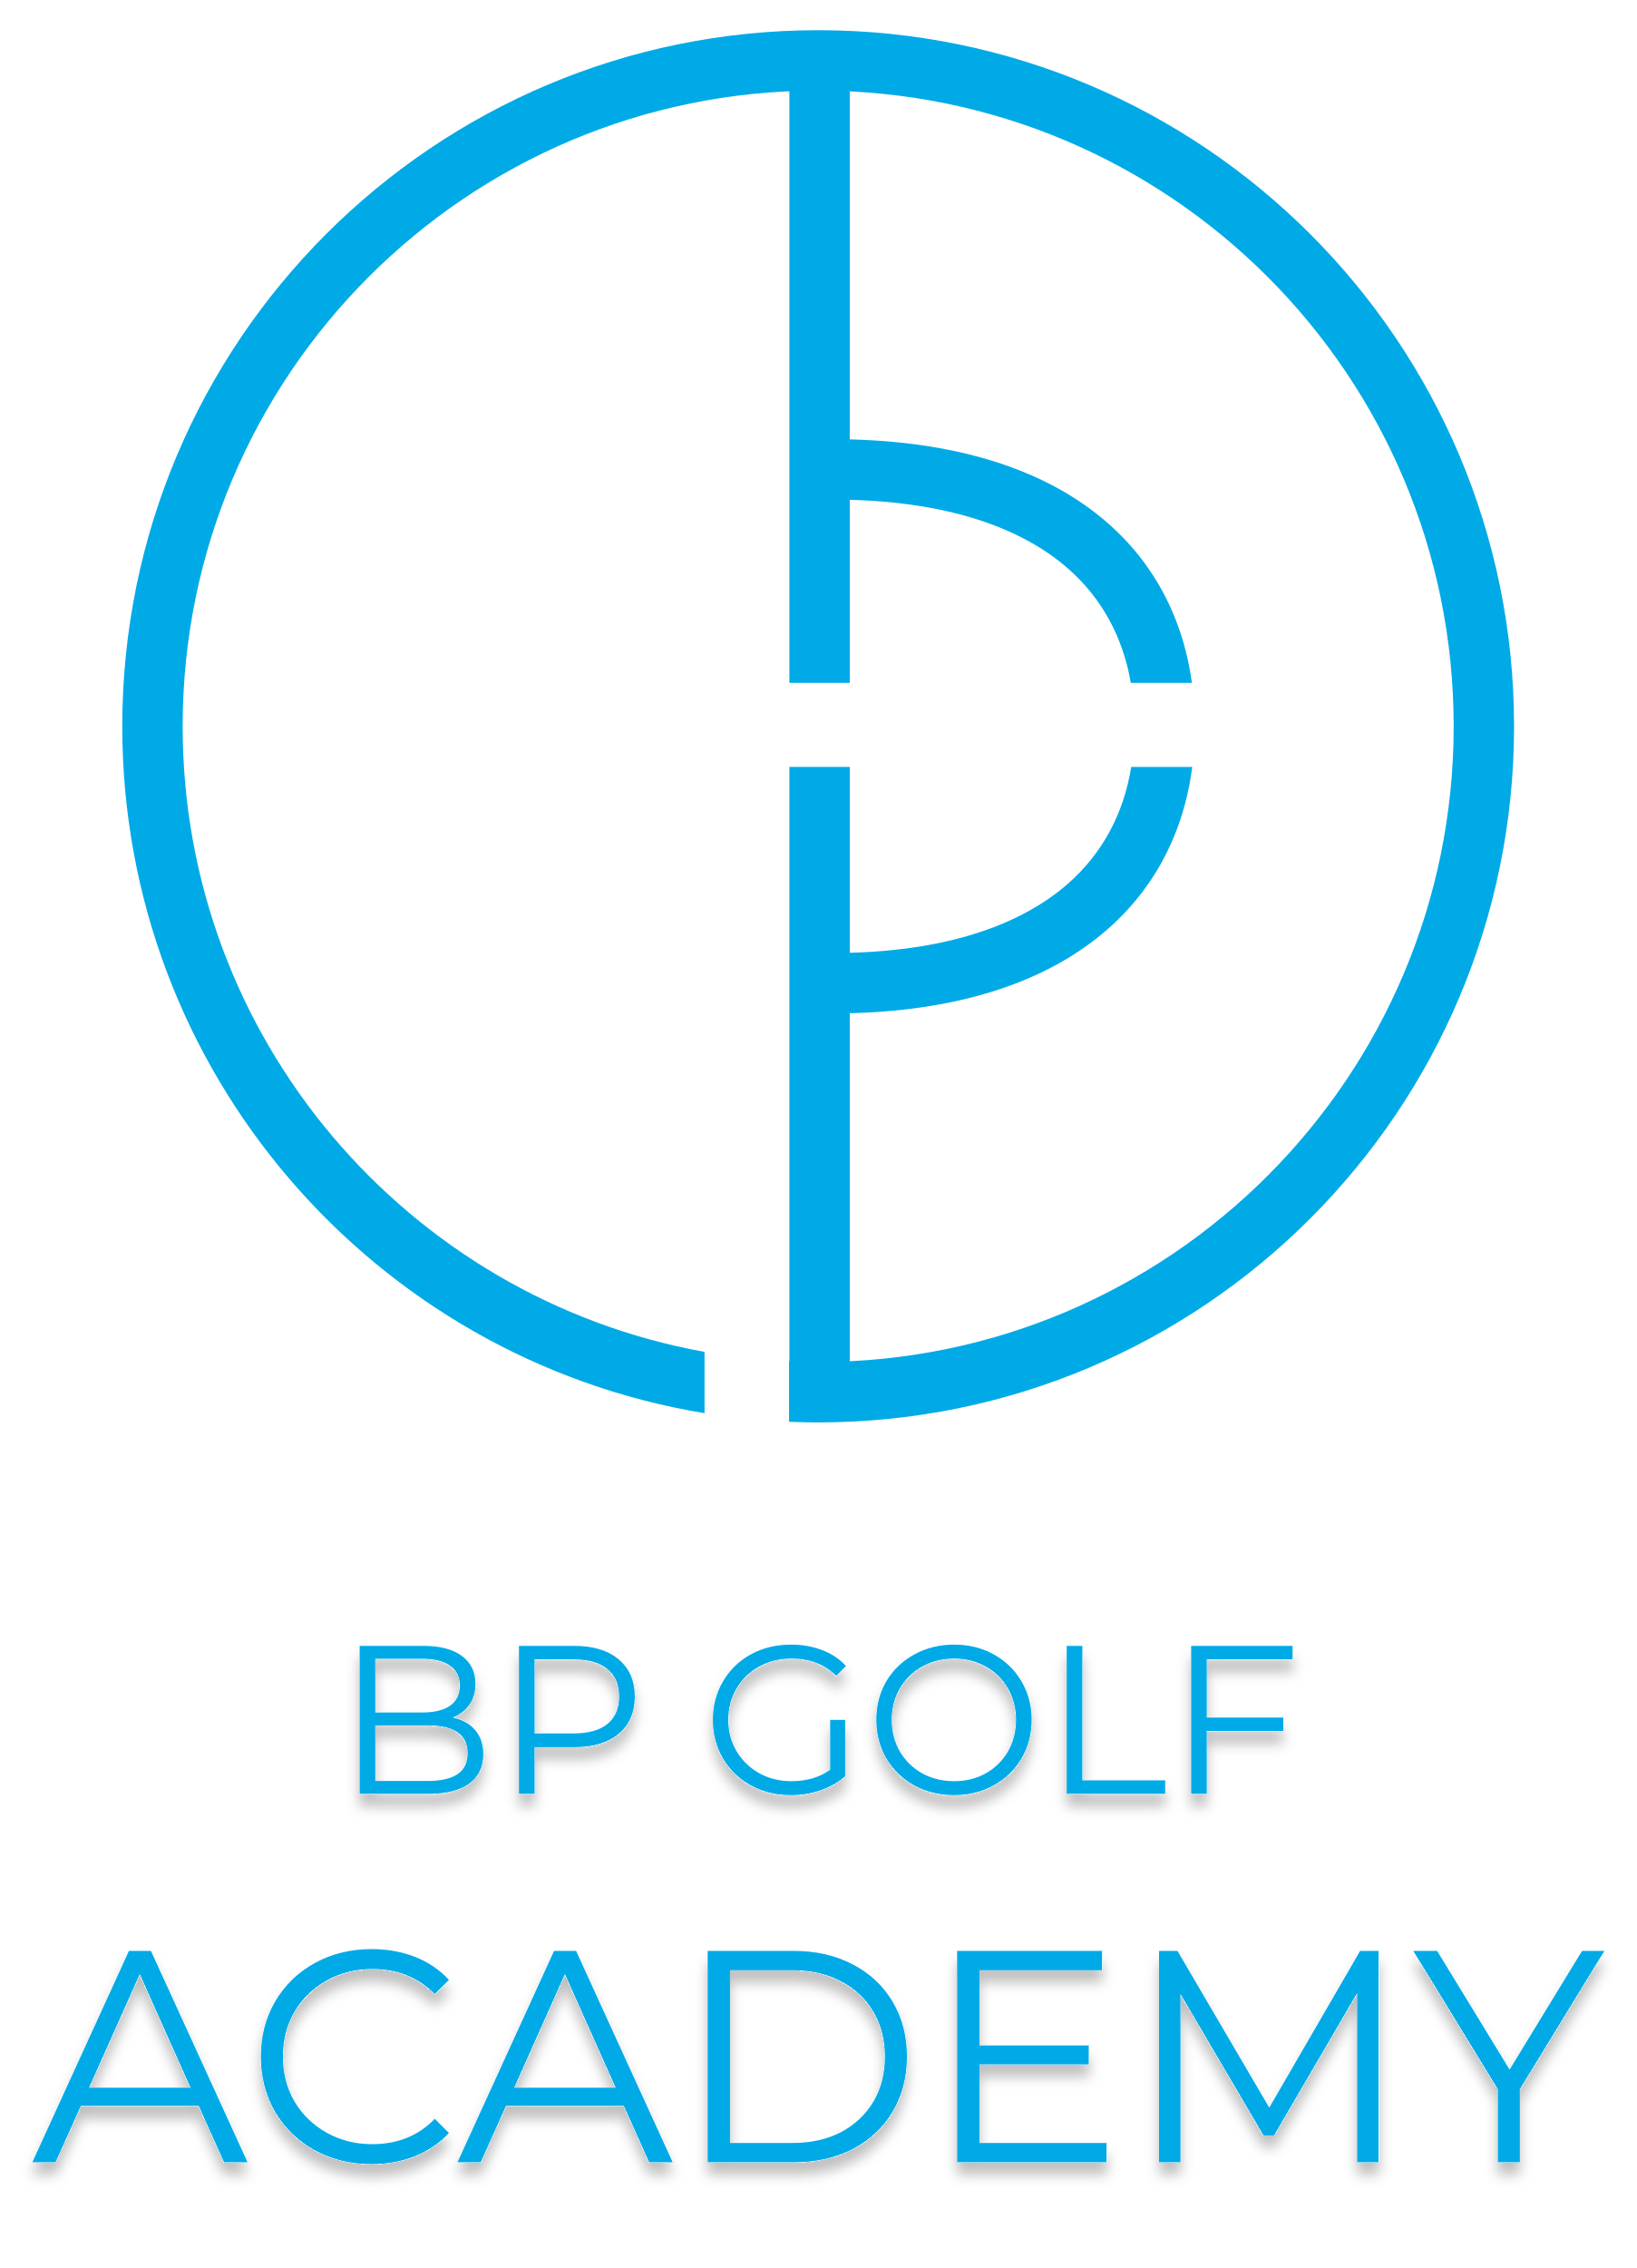
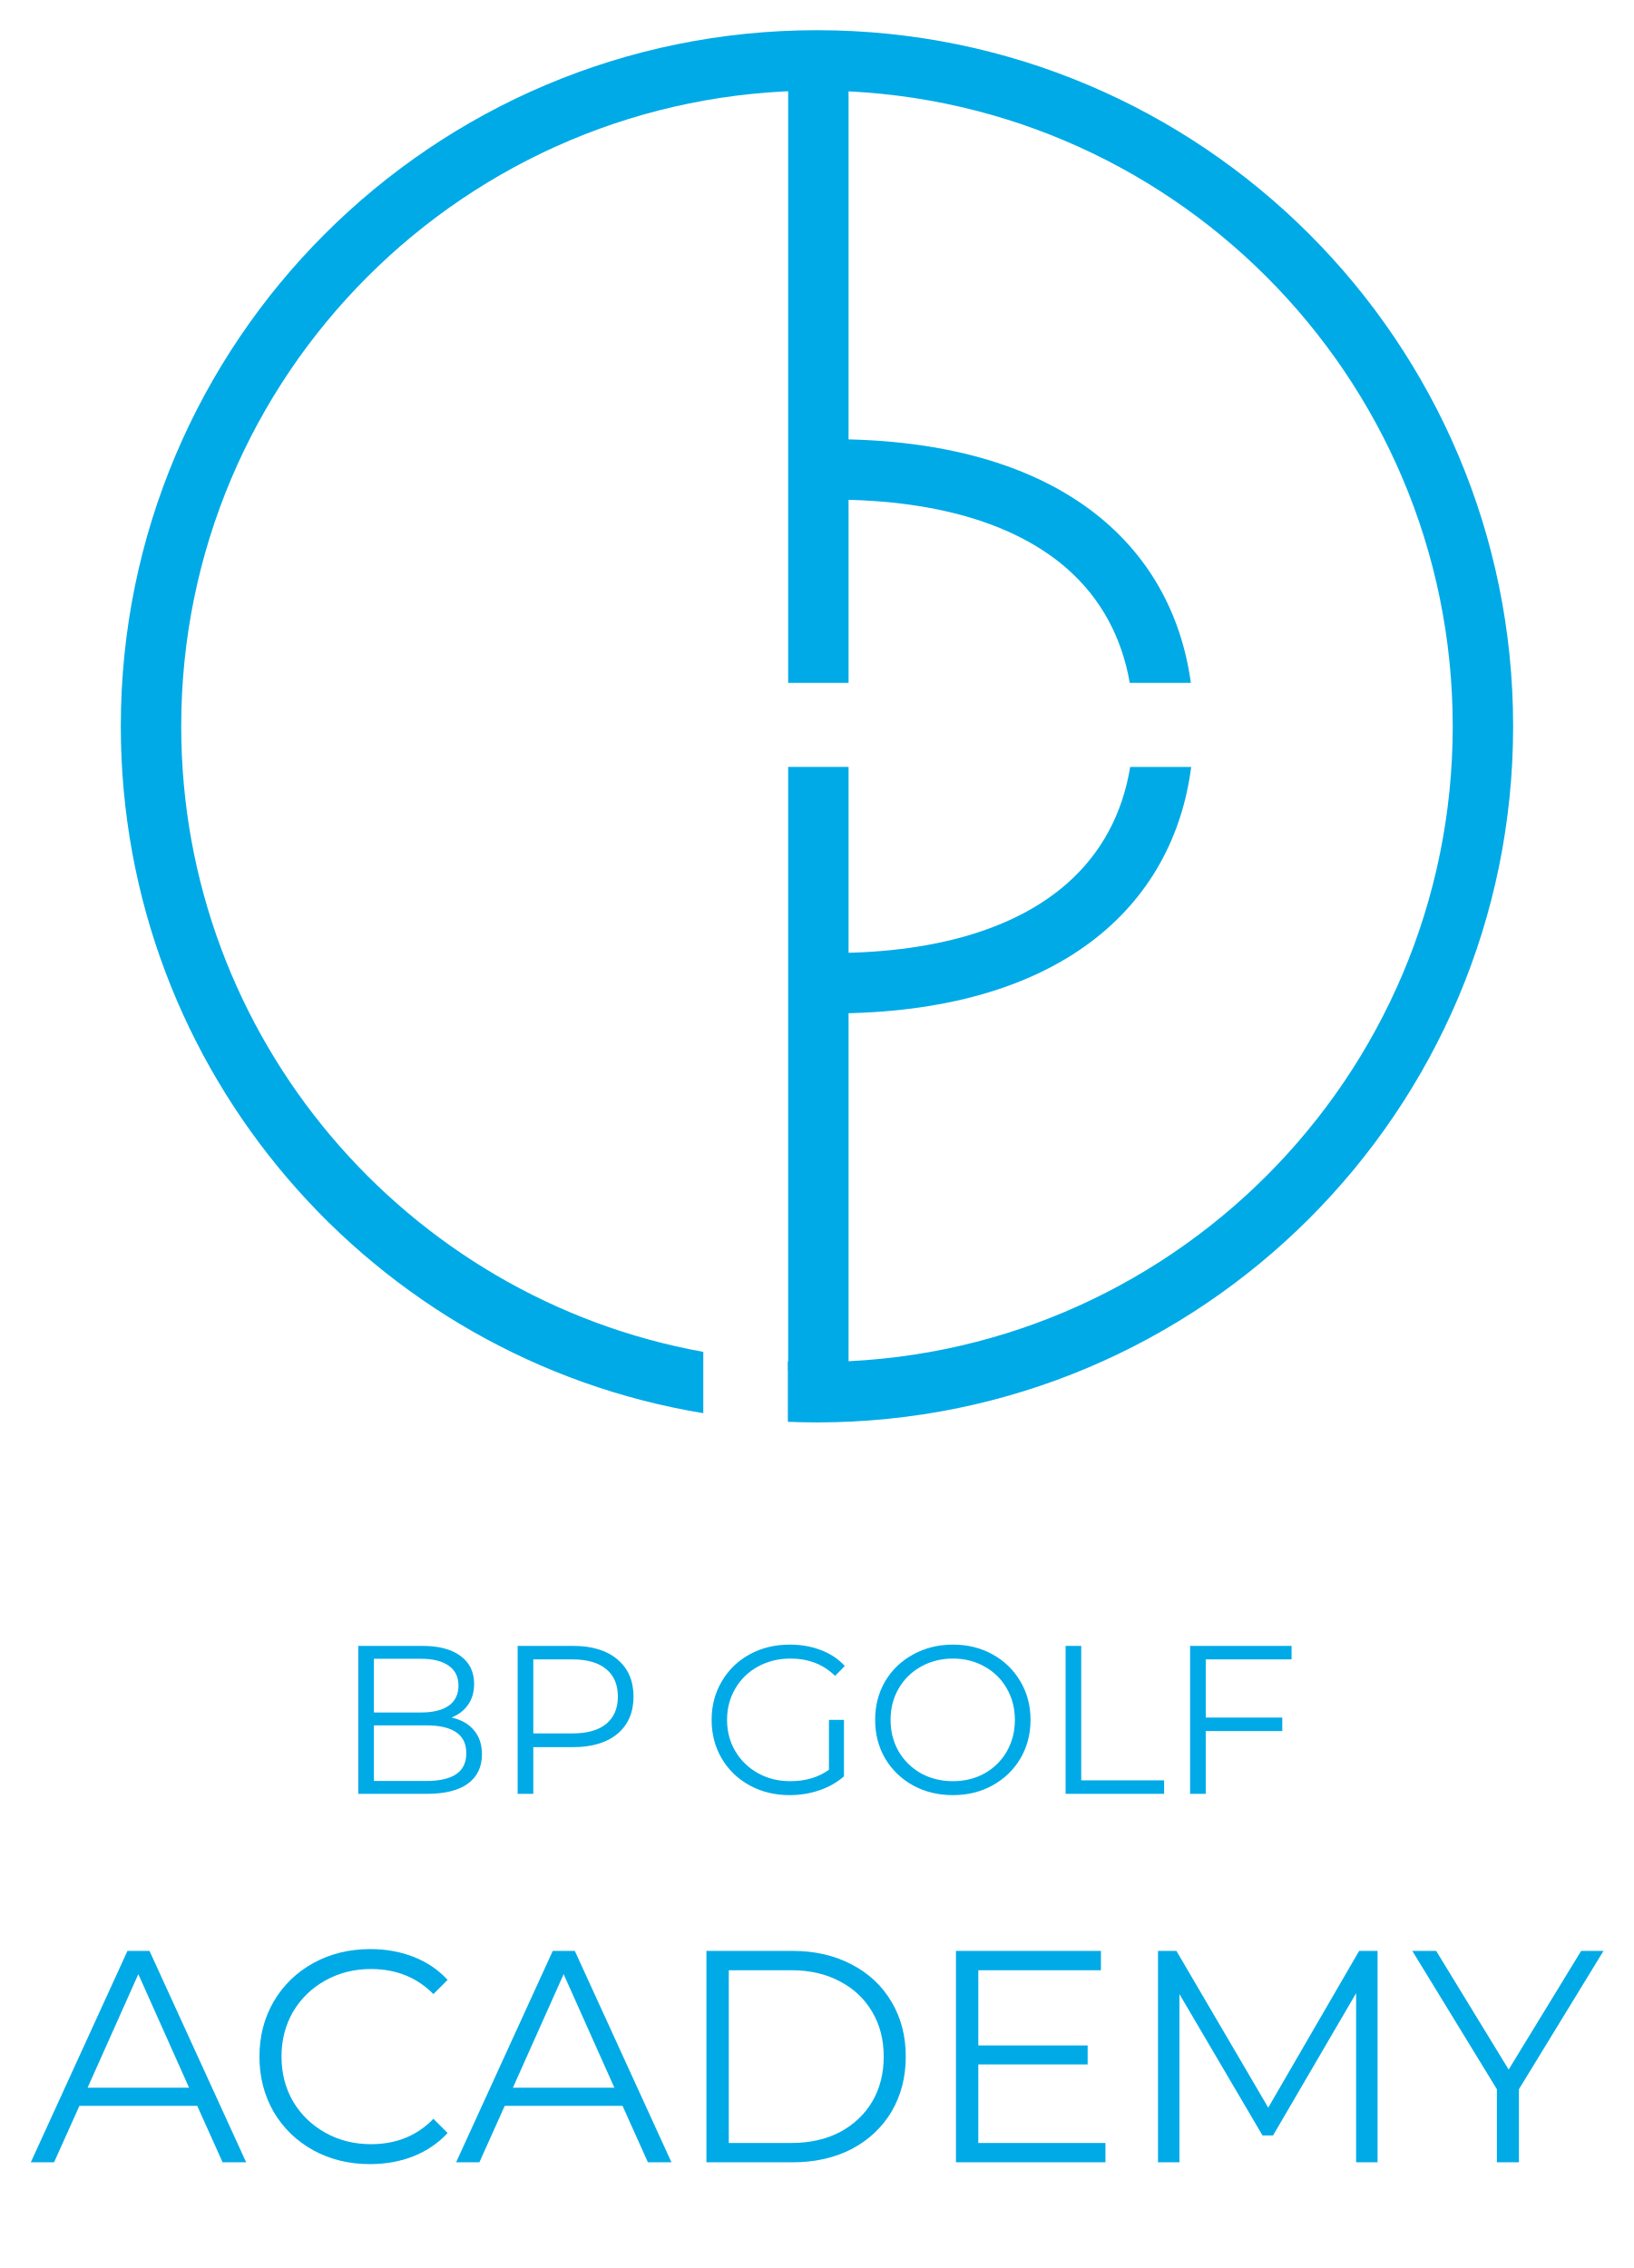
- <svg xmlns="http://www.w3.org/2000/svg" width="542" height="751" viewBox="0 0 542 751" fill="none">
-   <path fill-rule="evenodd" clip-rule="evenodd" d="M481.5 240.5C481.5 356.756 387.256 451 271 451C267.77 451 264.556 450.927 261.361 450.783V470.802C264.558 470.934 267.771 471 271 471C398.302 471 501.5 367.802 501.5 240.5C501.5 113.198 398.302 10 271 10C143.698 10 40.5 113.198 40.5 240.5C40.5 354.984 123.963 449.974 233.361 467.942V447.645C135.065 429.901 60.5 343.908 60.5 240.5C60.5 124.244 154.744 30 271 30C387.256 30 481.5 124.244 481.5 240.5Z" fill="#00AAE7" />
-   <path fill-rule="evenodd" clip-rule="evenodd" d="M261.463 253.95V453.841H281.463V253.95H261.463ZM261.463 226.123H281.463V17.885H261.463V226.123Z" fill="#00AAE7" />
-   <path fill-rule="evenodd" clip-rule="evenodd" d="M374.705 253.95C372.189 269.428 365.16 282.608 353.654 292.681C338.687 305.784 313.886 315.576 275.637 315.576C274.544 315.576 273.462 315.568 272.391 315.552V335.554C273.465 335.568 274.547 335.576 275.637 335.576C351.436 335.576 388.958 300.089 394.909 253.95H374.705ZM394.796 226.123C388.531 180.436 351.348 145.425 275.637 145.425C274.547 145.425 273.465 145.432 272.391 145.447V165.448C273.462 165.433 274.544 165.425 275.637 165.425C314.145 165.425 338.92 175.229 353.806 188.301C365.025 198.152 371.949 211.003 374.565 226.123H394.796Z" fill="#00AAE7" />
-   <g filter="url(#filter0_d_1565_62302)">
-     <path d="M149.992 568.73C153.212 569.43 155.685 570.83 157.412 572.93C159.185 574.983 160.072 577.643 160.072 580.91C160.072 585.11 158.508 588.353 155.382 590.64C152.302 592.88 147.728 594 141.662 594H119.122V545H140.262C145.722 545 149.945 546.097 152.932 548.29C155.965 550.483 157.482 553.587 157.482 557.6C157.482 560.307 156.805 562.617 155.452 564.53C154.145 566.397 152.325 567.797 149.992 568.73ZM124.302 549.27V567.05H139.912C143.878 567.05 146.935 566.303 149.082 564.81C151.228 563.27 152.302 561.053 152.302 558.16C152.302 555.267 151.228 553.073 149.082 551.58C146.935 550.04 143.878 549.27 139.912 549.27H124.302ZM141.592 589.73C145.978 589.73 149.292 588.983 151.532 587.49C153.772 585.997 154.892 583.663 154.892 580.49C154.892 574.377 150.458 571.32 141.592 571.32H124.302V589.73H141.592ZM190.235 545C196.488 545 201.388 546.493 204.935 549.48C208.482 552.467 210.255 556.573 210.255 561.8C210.255 567.027 208.482 571.133 204.935 574.12C201.388 577.06 196.488 578.53 190.235 578.53H177.075V594H171.895V545H190.235ZM190.095 573.98C194.948 573.98 198.658 572.93 201.225 570.83C203.792 568.683 205.075 565.673 205.075 561.8C205.075 557.833 203.792 554.8 201.225 552.7C198.658 550.553 194.948 549.48 190.095 549.48H177.075V573.98H190.095ZM274.969 569.5H279.939V588.19C277.653 590.197 274.946 591.737 271.819 592.81C268.693 593.883 265.403 594.42 261.949 594.42C257.049 594.42 252.639 593.347 248.719 591.2C244.799 589.053 241.719 586.09 239.479 582.31C237.239 578.483 236.119 574.213 236.119 569.5C236.119 564.787 237.239 560.54 239.479 556.76C241.719 552.933 244.799 549.947 248.719 547.8C252.639 545.653 257.073 544.58 262.019 544.58C265.753 544.58 269.183 545.187 272.309 546.4C275.436 547.567 278.073 549.317 280.219 551.65L276.999 554.94C273.126 551.113 268.203 549.2 262.229 549.2C258.263 549.2 254.669 550.087 251.449 551.86C248.276 553.587 245.779 556.013 243.959 559.14C242.139 562.22 241.229 565.673 241.229 569.5C241.229 573.327 242.139 576.78 243.959 579.86C245.779 582.94 248.276 585.367 251.449 587.14C254.623 588.913 258.193 589.8 262.159 589.8C267.199 589.8 271.469 588.54 274.969 586.02V569.5ZM316.02 594.42C311.167 594.42 306.757 593.347 302.79 591.2C298.87 589.007 295.79 586.02 293.55 582.24C291.357 578.46 290.26 574.213 290.26 569.5C290.26 564.787 291.357 560.54 293.55 556.76C295.79 552.98 298.87 550.017 302.79 547.87C306.757 545.677 311.167 544.58 316.02 544.58C320.873 544.58 325.237 545.653 329.11 547.8C333.03 549.947 336.11 552.933 338.35 556.76C340.59 560.54 341.71 564.787 341.71 569.5C341.71 574.213 340.59 578.483 338.35 582.31C336.11 586.09 333.03 589.053 329.11 591.2C325.237 593.347 320.873 594.42 316.02 594.42ZM316.02 589.8C319.893 589.8 323.393 588.937 326.52 587.21C329.647 585.437 332.097 583.01 333.87 579.93C335.643 576.803 336.53 573.327 336.53 569.5C336.53 565.673 335.643 562.22 333.87 559.14C332.097 556.013 329.647 553.587 326.52 551.86C323.393 550.087 319.893 549.2 316.02 549.2C312.147 549.2 308.623 550.087 305.45 551.86C302.323 553.587 299.85 556.013 298.03 559.14C296.257 562.22 295.37 565.673 295.37 569.5C295.37 573.327 296.257 576.803 298.03 579.93C299.85 583.01 302.323 585.437 305.45 587.21C308.623 588.937 312.147 589.8 316.02 589.8ZM353.321 545H358.501V589.52H385.941V594H353.321V545ZM399.722 549.48V568.73H425.062V573.21H399.722V594H394.542V545H428.142V549.48H399.722ZM65.802 697.3H26.802L18.402 716H10.702L42.702 646H50.002L82.002 716H74.202L65.802 697.3ZM63.102 691.3L46.302 653.7L29.502 691.3H63.102ZM123.005 716.6C116.072 716.6 109.805 715.067 104.205 712C98.672 708.933 94.305 704.7 91.105 699.3C87.972 693.833 86.405 687.733 86.405 681C86.405 674.267 87.972 668.2 91.105 662.8C94.305 657.333 98.705 653.067 104.305 650C109.905 646.933 116.172 645.4 123.105 645.4C128.305 645.4 133.105 646.267 137.505 648C141.905 649.733 145.638 652.267 148.705 655.6L144.005 660.3C138.538 654.767 131.638 652 123.305 652C117.772 652 112.738 653.267 108.205 655.8C103.672 658.333 100.105 661.8 97.505 666.2C94.972 670.6 93.705 675.533 93.705 681C93.705 686.467 94.972 691.4 97.505 695.8C100.105 700.2 103.672 703.667 108.205 706.2C112.738 708.733 117.772 710 123.305 710C131.705 710 138.605 707.2 144.005 701.6L148.705 706.3C145.638 709.633 141.872 712.2 137.405 714C133.005 715.733 128.205 716.6 123.005 716.6ZM206.622 697.3H167.622L159.222 716H151.522L183.522 646H190.822L222.822 716H215.022L206.622 697.3ZM203.922 691.3L187.122 653.7L170.322 691.3H203.922ZM234.402 646H262.902C270.302 646 276.835 647.5 282.502 650.5C288.169 653.433 292.569 657.567 295.702 662.9C298.835 668.167 300.402 674.2 300.402 681C300.402 687.8 298.835 693.867 295.702 699.2C292.569 704.467 288.169 708.6 282.502 711.6C276.835 714.533 270.302 716 262.902 716H234.402V646ZM262.502 709.6C268.635 709.6 274.002 708.4 278.602 706C283.202 703.533 286.769 700.167 289.302 695.9C291.835 691.567 293.102 686.6 293.102 681C293.102 675.4 291.835 670.467 289.302 666.2C286.769 661.867 283.202 658.5 278.602 656.1C274.002 653.633 268.635 652.4 262.502 652.4H241.802V709.6H262.502ZM366.519 709.6V716H317.019V646H365.019V652.4H324.419V677.3H360.619V683.6H324.419V709.6H366.519ZM456.614 646V716H449.514V660L422.014 707.1H418.514L391.014 660.3V716H383.914V646H390.014L420.414 697.9L450.514 646H456.614ZM503.421 691.8V716H496.121V691.8L468.121 646H476.021L500.021 685.3L524.021 646H531.421L503.421 691.8Z" fill="#00AAE7" />
-   </g>
-   <defs>
-     <filter id="filter0_d_1565_62302" x="6.701" y="544.58" width="528.721" height="180.02" filterUnits="userSpaceOnUse" color-interpolation-filters="sRGB">
-       <feFlood flood-opacity="0" result="BackgroundImageFix" />
-       <feColorMatrix in="SourceAlpha" type="matrix" values="0 0 0 0 0 0 0 0 0 0 0 0 0 0 0 0 0 0 127 0" result="hardAlpha" />
-       <feOffset dy="4" />
-       <feGaussianBlur stdDeviation="2" />
-       <feComposite in2="hardAlpha" operator="out" />
-       <feColorMatrix type="matrix" values="0 0 0 0 0 0 0 0 0 0 0 0 0 0 0 0 0 0 0.25 0" />
-       <feBlend mode="normal" in2="BackgroundImageFix" result="effect1_dropShadow_1565_62302" />
-       <feBlend mode="normal" in="SourceGraphic" in2="effect1_dropShadow_1565_62302" result="shape" />
-     </filter>
-   </defs>
+ <svg xmlns="http://www.w3.org/2000/svg" width="541" height="751" viewBox="0 0 541 751" fill="none">
+   <path fill-rule="evenodd" clip-rule="evenodd" d="M481 240.5C481 356.756 386.756 451 270.5 451C267.27 451 264.056 450.927 260.861 450.783V470.802C264.058 470.934 267.271 471 270.5 471C397.802 471 501 367.802 501 240.5C501 113.198 397.802 10 270.5 10C143.198 10 40 113.198 40 240.5C40 354.984 123.463 449.974 232.861 467.942V447.645C134.565 429.901 60 343.908 60 240.5C60 124.244 154.244 30 270.5 30C386.756 30 481 124.244 481 240.5Z" fill="#00AAE7" />
+   <path fill-rule="evenodd" clip-rule="evenodd" d="M260.963 253.95V453.841H280.963V253.95H260.963ZM260.963 226.123H280.963V17.885H260.963V226.123Z" fill="#00AAE7" />
+   <path fill-rule="evenodd" clip-rule="evenodd" d="M374.205 253.95C371.689 269.428 364.66 282.608 353.154 292.681C338.187 305.784 313.386 315.576 275.137 315.576C274.044 315.576 272.962 315.568 271.891 315.552V335.554C272.965 335.568 274.047 335.576 275.137 335.576C350.936 335.576 388.458 300.089 394.409 253.95H374.205ZM394.296 226.123C388.031 180.436 350.848 145.425 275.137 145.425C274.047 145.425 272.965 145.432 271.891 145.447V165.448C272.962 165.433 274.044 165.425 275.137 165.425C313.645 165.425 338.42 175.229 353.306 188.301C364.525 198.152 371.449 211.003 374.065 226.123H394.296Z" fill="#00AAE7" />
+   <path d="M149.492 568.73C152.712 569.43 155.185 570.83 156.912 572.93C158.685 574.983 159.572 577.643 159.572 580.91C159.572 585.11 158.008 588.353 154.882 590.64C151.802 592.88 147.228 594 141.162 594H118.622V545H139.762C145.222 545 149.445 546.097 152.432 548.29C155.465 550.483 156.982 553.587 156.982 557.6C156.982 560.307 156.305 562.617 154.952 564.53C153.645 566.397 151.825 567.797 149.492 568.73ZM123.802 549.27V567.05H139.412C143.378 567.05 146.435 566.303 148.582 564.81C150.728 563.27 151.802 561.053 151.802 558.16C151.802 555.267 150.728 553.073 148.582 551.58C146.435 550.04 143.378 549.27 139.412 549.27H123.802ZM141.092 589.73C145.478 589.73 148.792 588.983 151.032 587.49C153.272 585.997 154.392 583.663 154.392 580.49C154.392 574.377 149.958 571.32 141.092 571.32H123.802V589.73H141.092ZM189.735 545C195.988 545 200.888 546.493 204.435 549.48C207.982 552.467 209.755 556.573 209.755 561.8C209.755 567.027 207.982 571.133 204.435 574.12C200.888 577.06 195.988 578.53 189.735 578.53H176.575V594H171.395V545H189.735ZM189.595 573.98C194.448 573.98 198.158 572.93 200.725 570.83C203.292 568.683 204.575 565.673 204.575 561.8C204.575 557.833 203.292 554.8 200.725 552.7C198.158 550.553 194.448 549.48 189.595 549.48H176.575V573.98H189.595ZM274.469 569.5H279.439V588.19C277.153 590.197 274.446 591.737 271.319 592.81C268.193 593.883 264.903 594.42 261.449 594.42C256.549 594.42 252.139 593.347 248.219 591.2C244.299 589.053 241.219 586.09 238.979 582.31C236.739 578.483 235.619 574.213 235.619 569.5C235.619 564.787 236.739 560.54 238.979 556.76C241.219 552.933 244.299 549.947 248.219 547.8C252.139 545.653 256.573 544.58 261.519 544.58C265.253 544.58 268.683 545.187 271.809 546.4C274.936 547.567 277.573 549.317 279.719 551.65L276.499 554.94C272.626 551.113 267.703 549.2 261.729 549.2C257.763 549.2 254.169 550.087 250.949 551.86C247.776 553.587 245.279 556.013 243.459 559.14C241.639 562.22 240.729 565.673 240.729 569.5C240.729 573.327 241.639 576.78 243.459 579.86C245.279 582.94 247.776 585.367 250.949 587.14C254.123 588.913 257.693 589.8 261.659 589.8C266.699 589.8 270.969 588.54 274.469 586.02V569.5ZM315.52 594.42C310.667 594.42 306.257 593.347 302.29 591.2C298.37 589.007 295.29 586.02 293.05 582.24C290.857 578.46 289.76 574.213 289.76 569.5C289.76 564.787 290.857 560.54 293.05 556.76C295.29 552.98 298.37 550.017 302.29 547.87C306.257 545.677 310.667 544.58 315.52 544.58C320.373 544.58 324.737 545.653 328.61 547.8C332.53 549.947 335.61 552.933 337.85 556.76C340.09 560.54 341.21 564.787 341.21 569.5C341.21 574.213 340.09 578.483 337.85 582.31C335.61 586.09 332.53 589.053 328.61 591.2C324.737 593.347 320.373 594.42 315.52 594.42ZM315.52 589.8C319.393 589.8 322.893 588.937 326.02 587.21C329.147 585.437 331.597 583.01 333.37 579.93C335.143 576.803 336.03 573.327 336.03 569.5C336.03 565.673 335.143 562.22 333.37 559.14C331.597 556.013 329.147 553.587 326.02 551.86C322.893 550.087 319.393 549.2 315.52 549.2C311.647 549.2 308.123 550.087 304.95 551.86C301.823 553.587 299.35 556.013 297.53 559.14C295.757 562.22 294.87 565.673 294.87 569.5C294.87 573.327 295.757 576.803 297.53 579.93C299.35 583.01 301.823 585.437 304.95 587.21C308.123 588.937 311.647 589.8 315.52 589.8ZM352.821 545H358.001V589.52H385.441V594H352.821V545ZM399.222 549.48V568.73H424.562V573.21H399.222V594H394.042V545H427.642V549.48H399.222ZM65.302 697.3H26.302L17.902 716H10.202L42.202 646H49.502L81.502 716H73.702L65.302 697.3ZM62.602 691.3L45.802 653.7L29.002 691.3H62.602ZM122.505 716.6C115.572 716.6 109.305 715.067 103.705 712C98.172 708.933 93.805 704.7 90.605 699.3C87.472 693.833 85.905 687.733 85.905 681C85.905 674.267 87.472 668.2 90.605 662.8C93.805 657.333 98.205 653.067 103.805 650C109.405 646.933 115.672 645.4 122.605 645.4C127.805 645.4 132.605 646.267 137.005 648C141.405 649.733 145.138 652.267 148.205 655.6L143.505 660.3C138.038 654.767 131.138 652 122.805 652C117.272 652 112.238 653.267 107.705 655.8C103.172 658.333 99.605 661.8 97.005 666.2C94.472 670.6 93.205 675.533 93.205 681C93.205 686.467 94.472 691.4 97.005 695.8C99.605 700.2 103.172 703.667 107.705 706.2C112.238 708.733 117.272 710 122.805 710C131.205 710 138.105 707.2 143.505 701.6L148.205 706.3C145.138 709.633 141.372 712.2 136.905 714C132.505 715.733 127.705 716.6 122.505 716.6ZM206.122 697.3H167.122L158.722 716H151.022L183.022 646H190.322L222.322 716H214.522L206.122 697.3ZM203.422 691.3L186.622 653.7L169.822 691.3H203.422ZM233.902 646H262.402C269.802 646 276.335 647.5 282.002 650.5C287.669 653.433 292.069 657.567 295.202 662.9C298.335 668.167 299.902 674.2 299.902 681C299.902 687.8 298.335 693.867 295.202 699.2C292.069 704.467 287.669 708.6 282.002 711.6C276.335 714.533 269.802 716 262.402 716H233.902V646ZM262.002 709.6C268.135 709.6 273.502 708.4 278.102 706C282.702 703.533 286.269 700.167 288.802 695.9C291.335 691.567 292.602 686.6 292.602 681C292.602 675.4 291.335 670.467 288.802 666.2C286.269 661.867 282.702 658.5 278.102 656.1C273.502 653.633 268.135 652.4 262.002 652.4H241.302V709.6H262.002ZM366.019 709.6V716H316.519V646H364.519V652.4H323.919V677.3H360.119V683.6H323.919V709.6H366.019ZM456.114 646V716H449.014V660L421.514 707.1H418.014L390.514 660.3V716H383.414V646H389.514L419.914 697.9L450.014 646H456.114ZM502.921 691.8V716H495.621V691.8L467.621 646H475.521L499.521 685.3L523.521 646H530.921L502.921 691.8Z" fill="#00AAE7" />
</svg>
